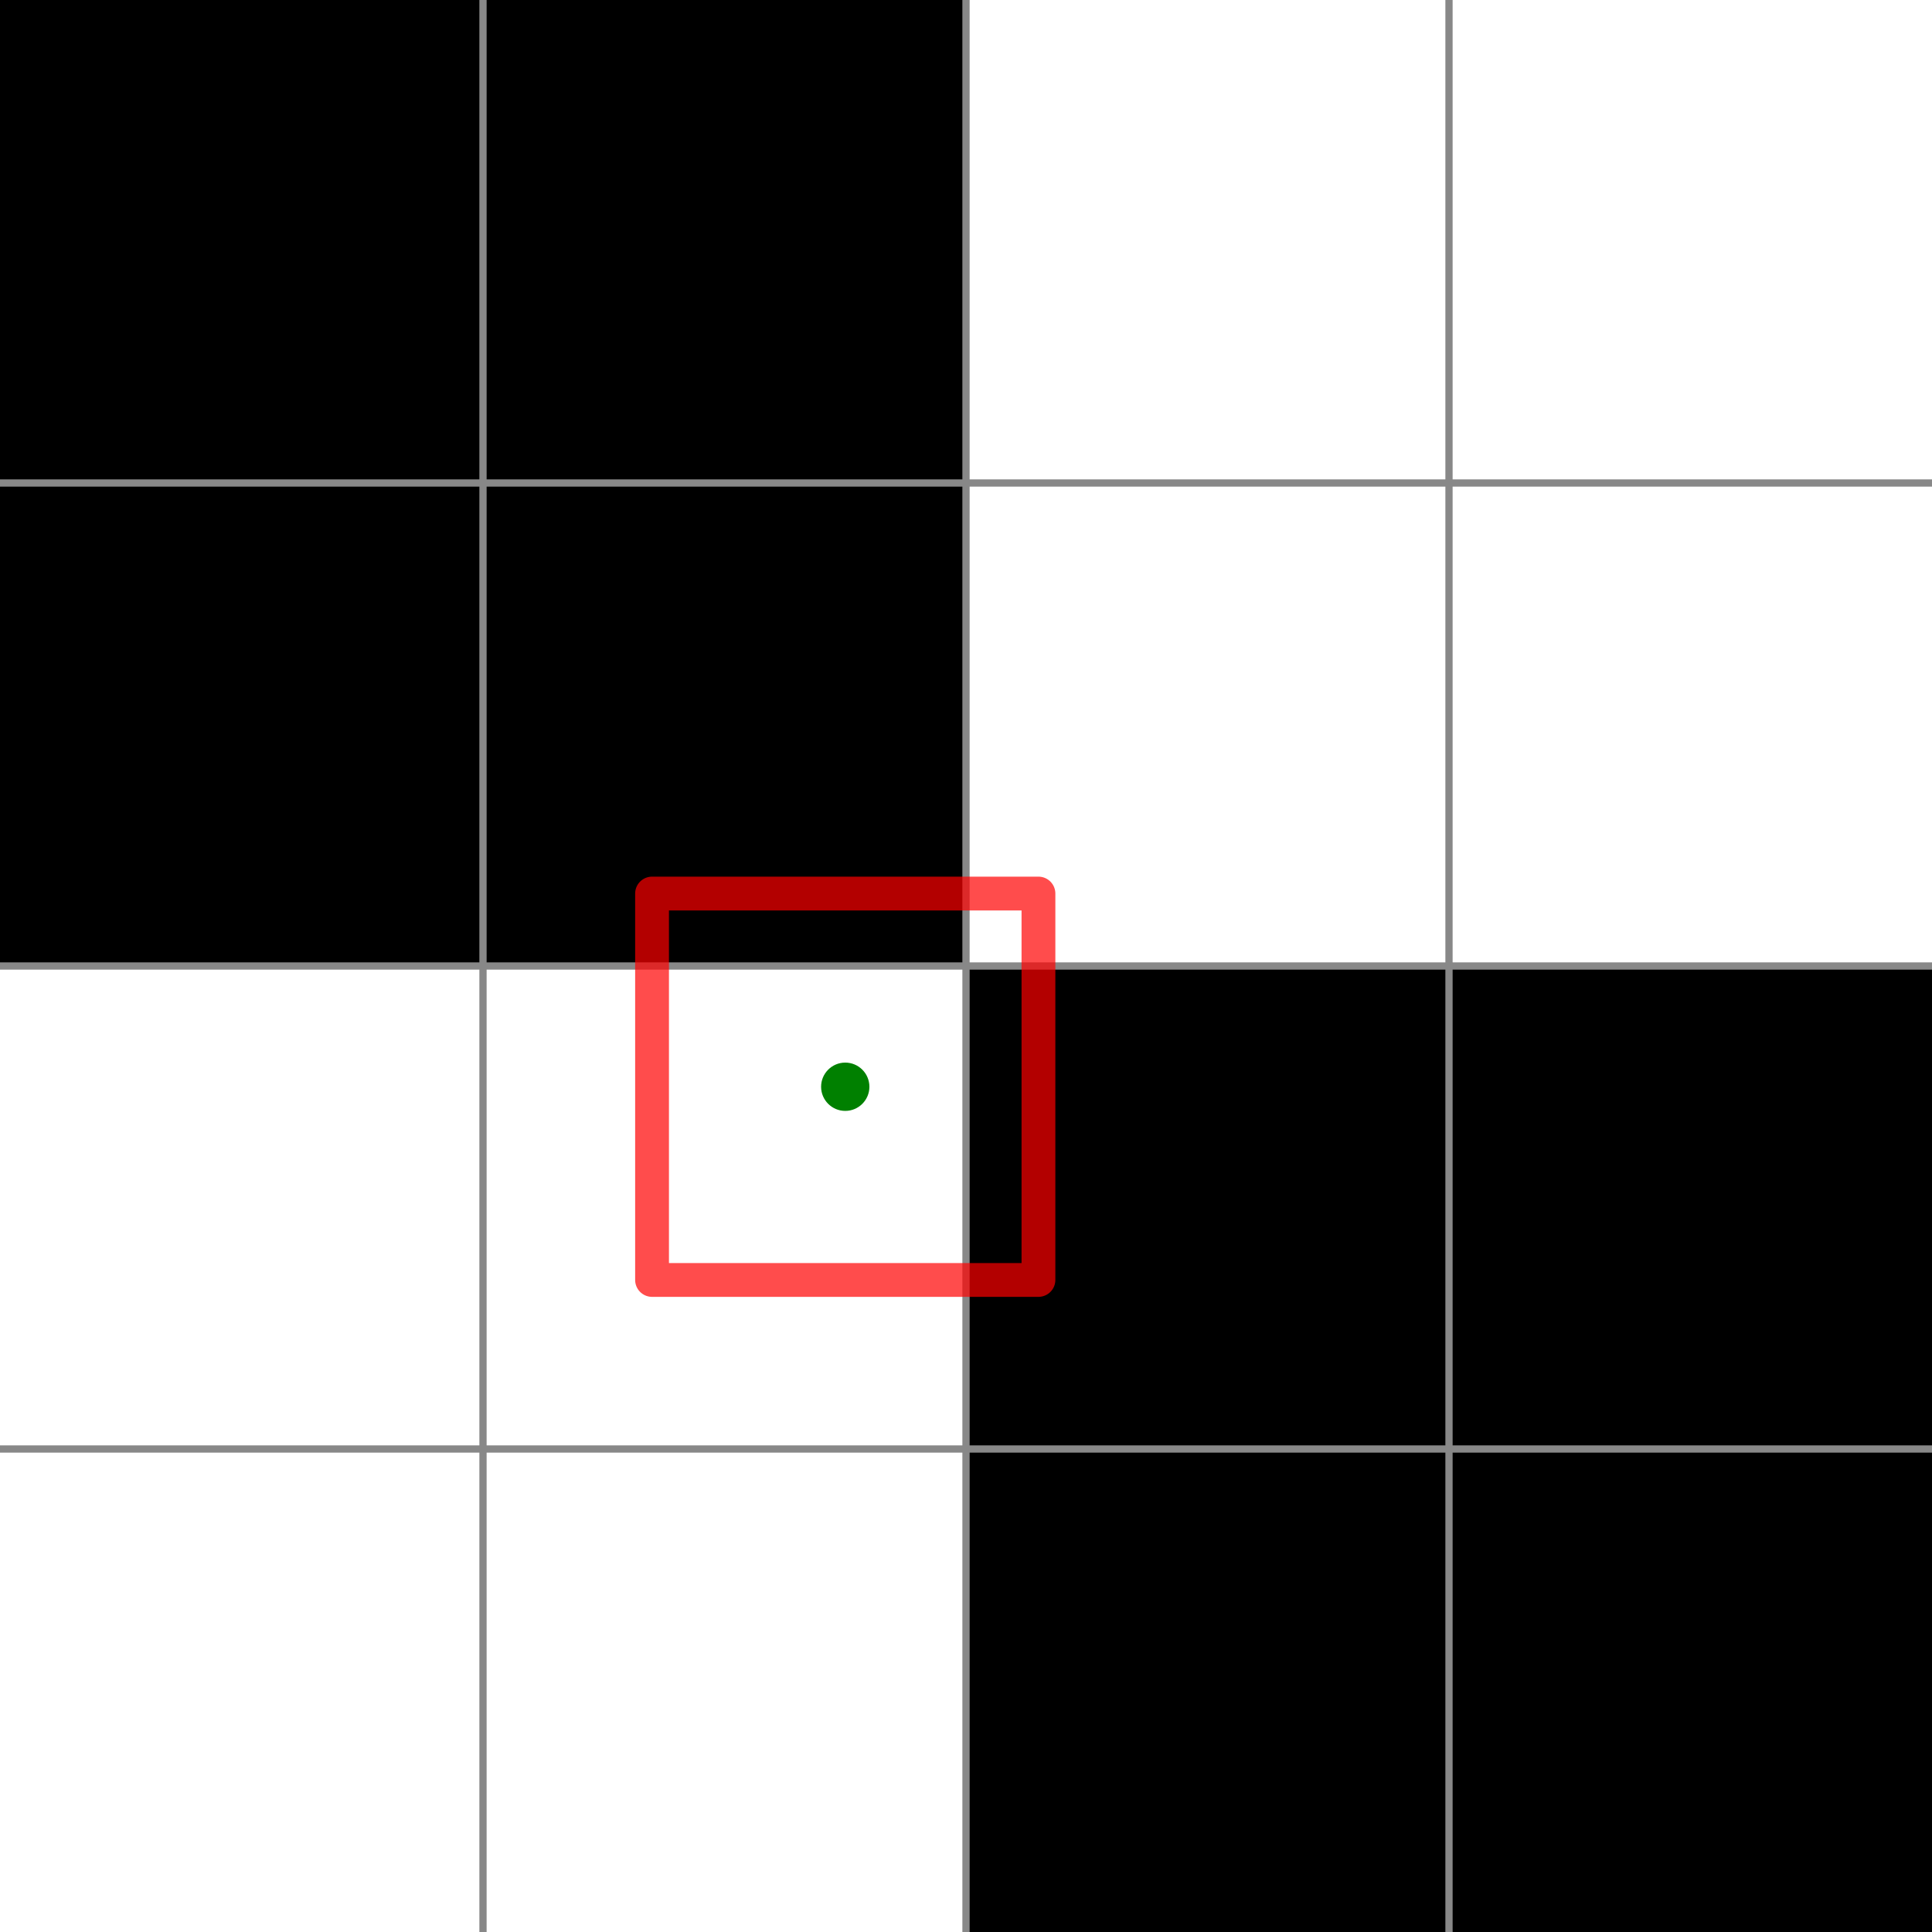
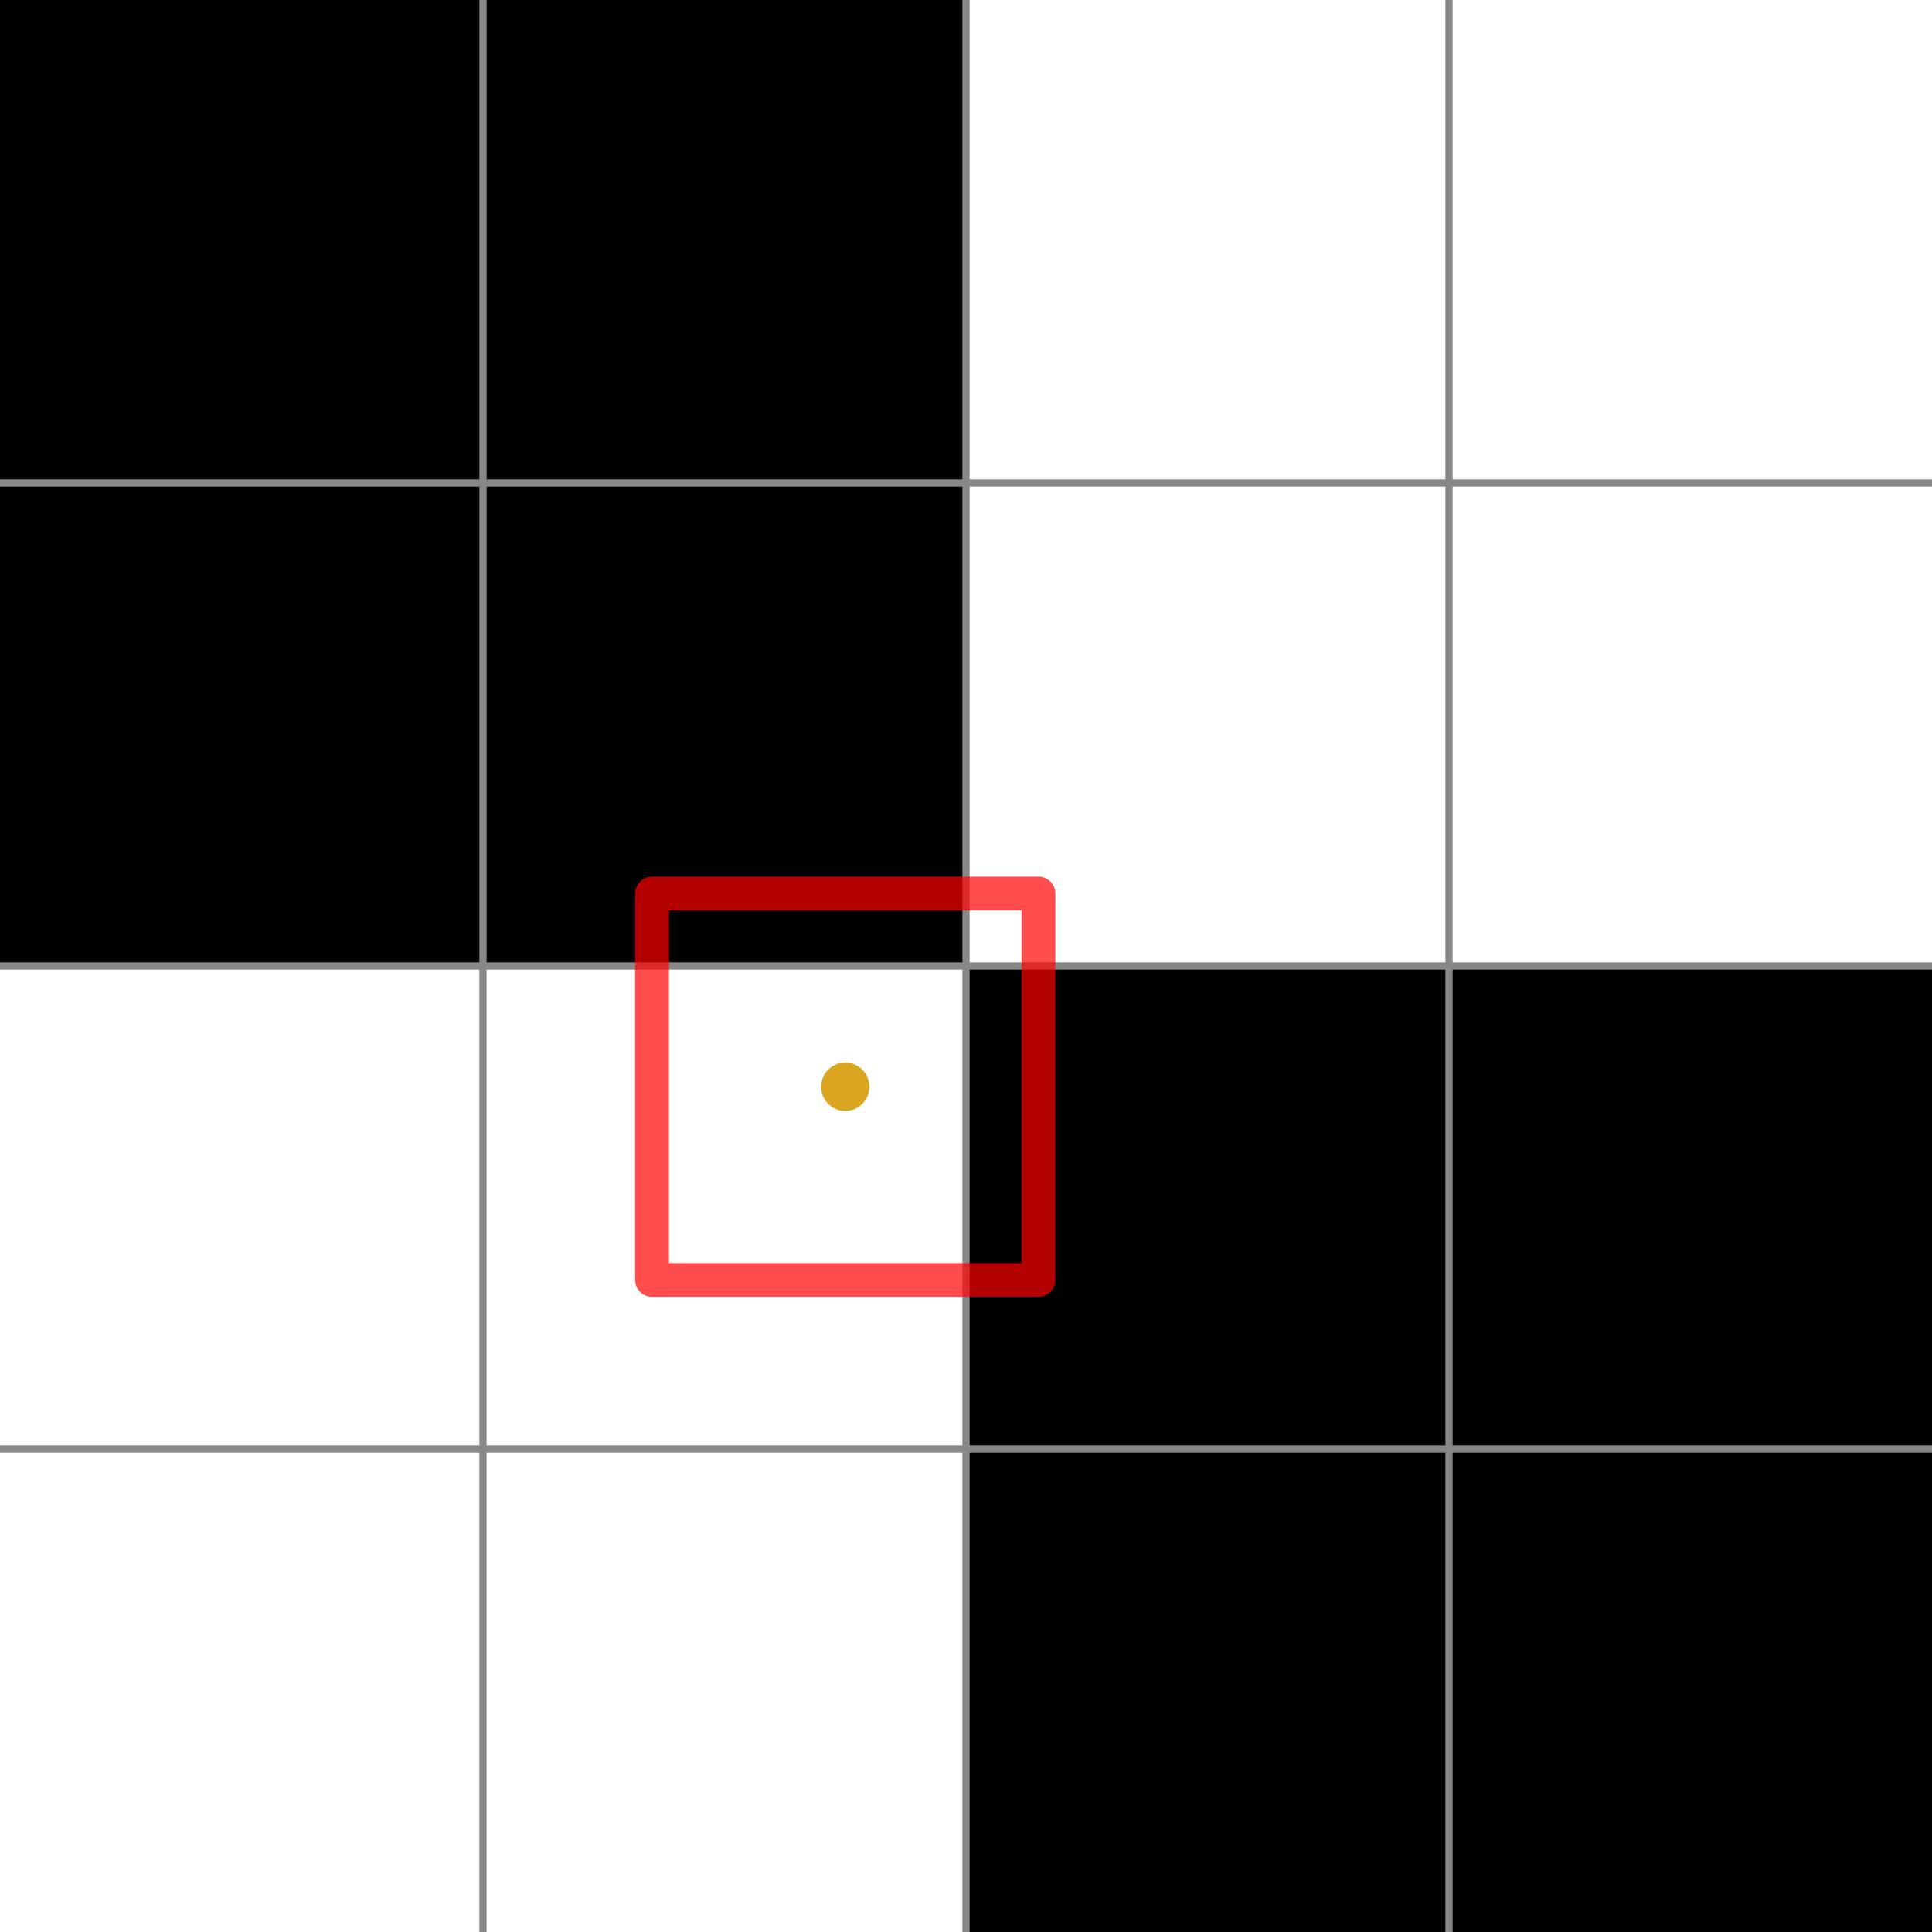
<svg xmlns="http://www.w3.org/2000/svg" version="1.1" height="400px" width="400px">
-   <style type="text/css">.color_0
- {
- 	fill: #000000;
- 	stroke: none;
- }
- 
- .color_1
- {
- 	fill: #FFFFFF;
- 	stroke: none;
- }
- 
- .grid
+   <style type="text/css">.grid
{
	stroke: #888;
	stroke-width: 1.5px;
	fill: none;
}

.sample_box
{
	stroke-opacity: 0.7;
	stroke-width: 7px;
	stroke-linejoin: round;
	stroke: red;
	fill: none;
}

.sample_pt
{
- 	fill: green;
+ 	fill: goldenrod;
+ 	stroke: none;
+ }
+ 
+ .color_0
+ {
+ 	fill: #000000;
+ 	stroke: none;
+ }
+ 
+ .color_1
+ {
+ 	fill: #FFFFFF;
	stroke: none;
}</style>
  <defs />
  <rect y="0" x="0" height="100" width="100" class="color_0" />
  <rect y="0" x="100" height="100" width="100" class="color_0" />
  <rect y="0" x="200" height="100" width="100" class="color_1" />
  <rect y="0" x="300" height="100" width="100" class="color_1" />
  <rect y="100" x="0" height="100" width="100" class="color_0" />
  <rect y="100" x="100" height="100" width="100" class="color_0" />
  <rect y="100" x="200" height="100" width="100" class="color_1" />
  <rect y="100" x="300" height="100" width="100" class="color_1" />
  <rect y="200" x="0" height="100" width="100" class="color_1" />
  <rect y="200" x="100" height="100" width="100" class="color_1" />
  <rect y="200" x="200" height="100" width="100" class="color_0" />
  <rect y="200" x="300" height="100" width="100" class="color_0" />
  <rect y="300" x="0" height="100" width="100" class="color_1" />
  <rect y="300" x="100" height="100" width="100" class="color_1" />
  <rect y="300" x="200" height="100" width="100" class="color_0" />
  <rect y="300" x="300" height="100" width="100" class="color_0" />
  <path d="M 0 100 h 400 M 0 200 h 400 M 0 300 h 400 M 100 0 v 400 M 200 0 v 400 M 300 0 v 400" class="grid" />
  <path d="M 135 265 L 135 185 L 215 185 L 215 265 Z" class="sample_box" />
  <circle r="5" cy="225" cx="175" class="sample_pt" />
</svg>
